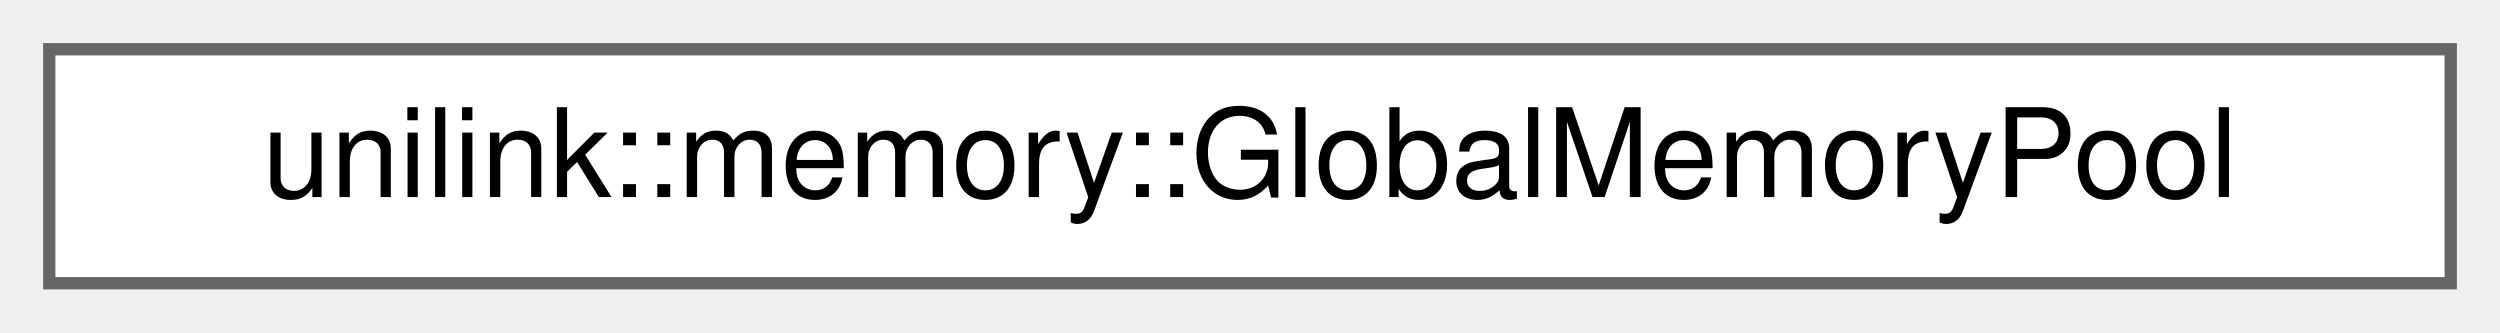
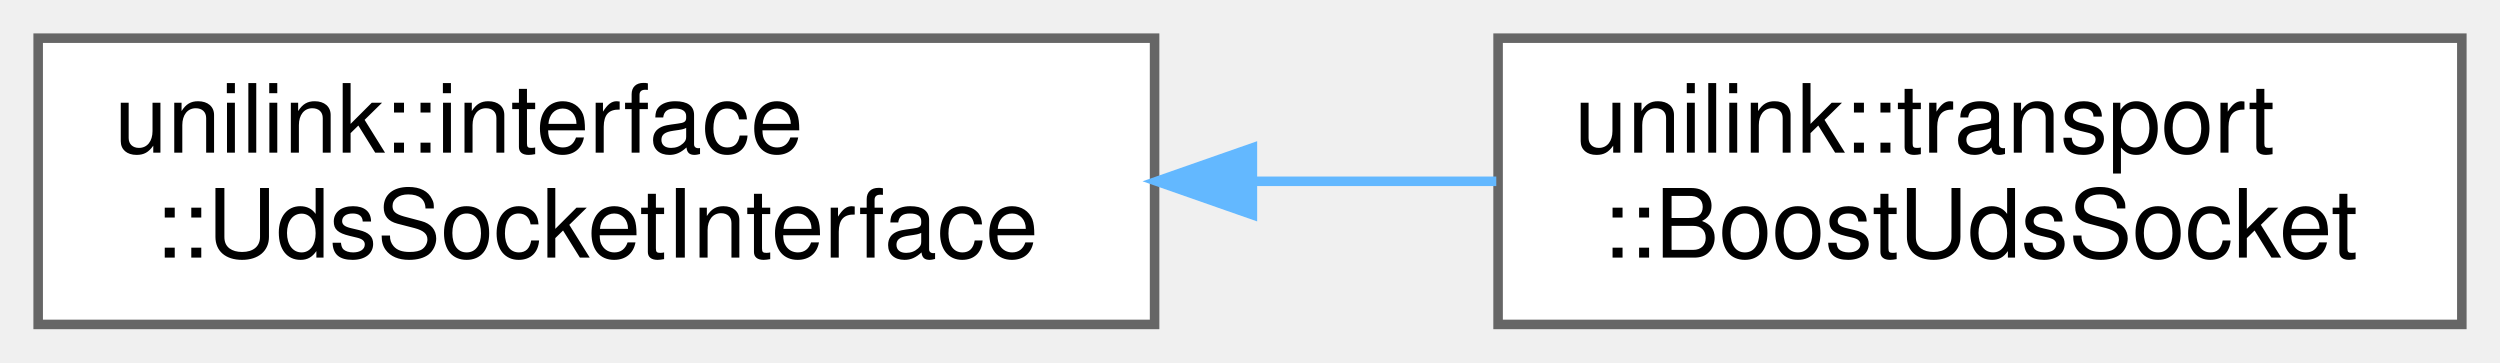
- <svg xmlns="http://www.w3.org/2000/svg" xmlns:xlink="http://www.w3.org/1999/xlink" width="203pt" height="27pt" viewBox="0.00 0.00 203.00 27.00">
-   <g id="graph0" class="graph" transform="scale(1 1) rotate(0) translate(4 23)">
+ <svg xmlns="http://www.w3.org/2000/svg" xmlns:xlink="http://www.w3.org/1999/xlink" width="262pt" height="38pt" viewBox="0.00 0.00 262.00 38.00">
+   <g id="graph0" class="graph" transform="scale(1 1) rotate(0) translate(4 34)">
    <g id="Node000000" class="node">
      <g id="a_Node000000">
-         <a xlink:href="classunilink_1_1memory_1_1GlobalMemoryPool.html" target="_top" xlink:title="Global memory pool instance.">
-           <polygon fill="white" stroke="#666666" points="195,-19 0,-19 0,0 195,0 195,-19" />
-           <text text-anchor="middle" x="97.5" y="-7" font-family="Helvetica,sans-Serif" font-size="10.00">unilink::memory::GlobalMemoryPool</text>
+         <a xlink:href="classunilink_1_1interface_1_1UdsSocketInterface.html" target="_top" xlink:title="An interface abstracting Boost.Asio's local::stream_protocol::socket for testability....">
+           <polygon fill="white" stroke="#666666" points="117,-30 0,-30 0,0 117,0 117,-30" />
+           <text text-anchor="start" x="8" y="-18" font-family="Helvetica,sans-Serif" font-size="10.00">unilink::interface</text>
+           <text text-anchor="middle" x="58.5" y="-7" font-family="Helvetica,sans-Serif" font-size="10.00">::UdsSocketInterface</text>
+         </a>
+       </g>
+     </g>
+     <g id="Node000001" class="node">
+       <g id="a_Node000001">
+         <a xlink:href="classunilink_1_1transport_1_1BoostUdsSocket.html" target="_top" xlink:title="Boost.Asio implementation of UdsSocketInterface interface.">
+           <polygon fill="white" stroke="#666666" points="254,-30 153,-30 153,0 254,0 254,-30" />
+           <text text-anchor="start" x="161" y="-18" font-family="Helvetica,sans-Serif" font-size="10.00">unilink::transport</text>
+           <text text-anchor="middle" x="203.5" y="-7" font-family="Helvetica,sans-Serif" font-size="10.00">::BoostUdsSocket</text>
+         </a>
+       </g>
+     </g>
+     <g id="edge38_Node000000_Node000001" class="edge">
+       <g id="a_edge38_Node000000_Node000001">
+         <a xlink:title=" ">
+           <path fill="none" stroke="#63b8ff" d="M127.29,-15C135.89,-15 144.56,-15 152.81,-15" />
+           <polygon fill="#63b8ff" stroke="#63b8ff" points="127.25,-11.5 117.25,-15 127.25,-18.5 127.25,-11.5" />
        </a>
      </g>
    </g>
  </g>
</svg>
